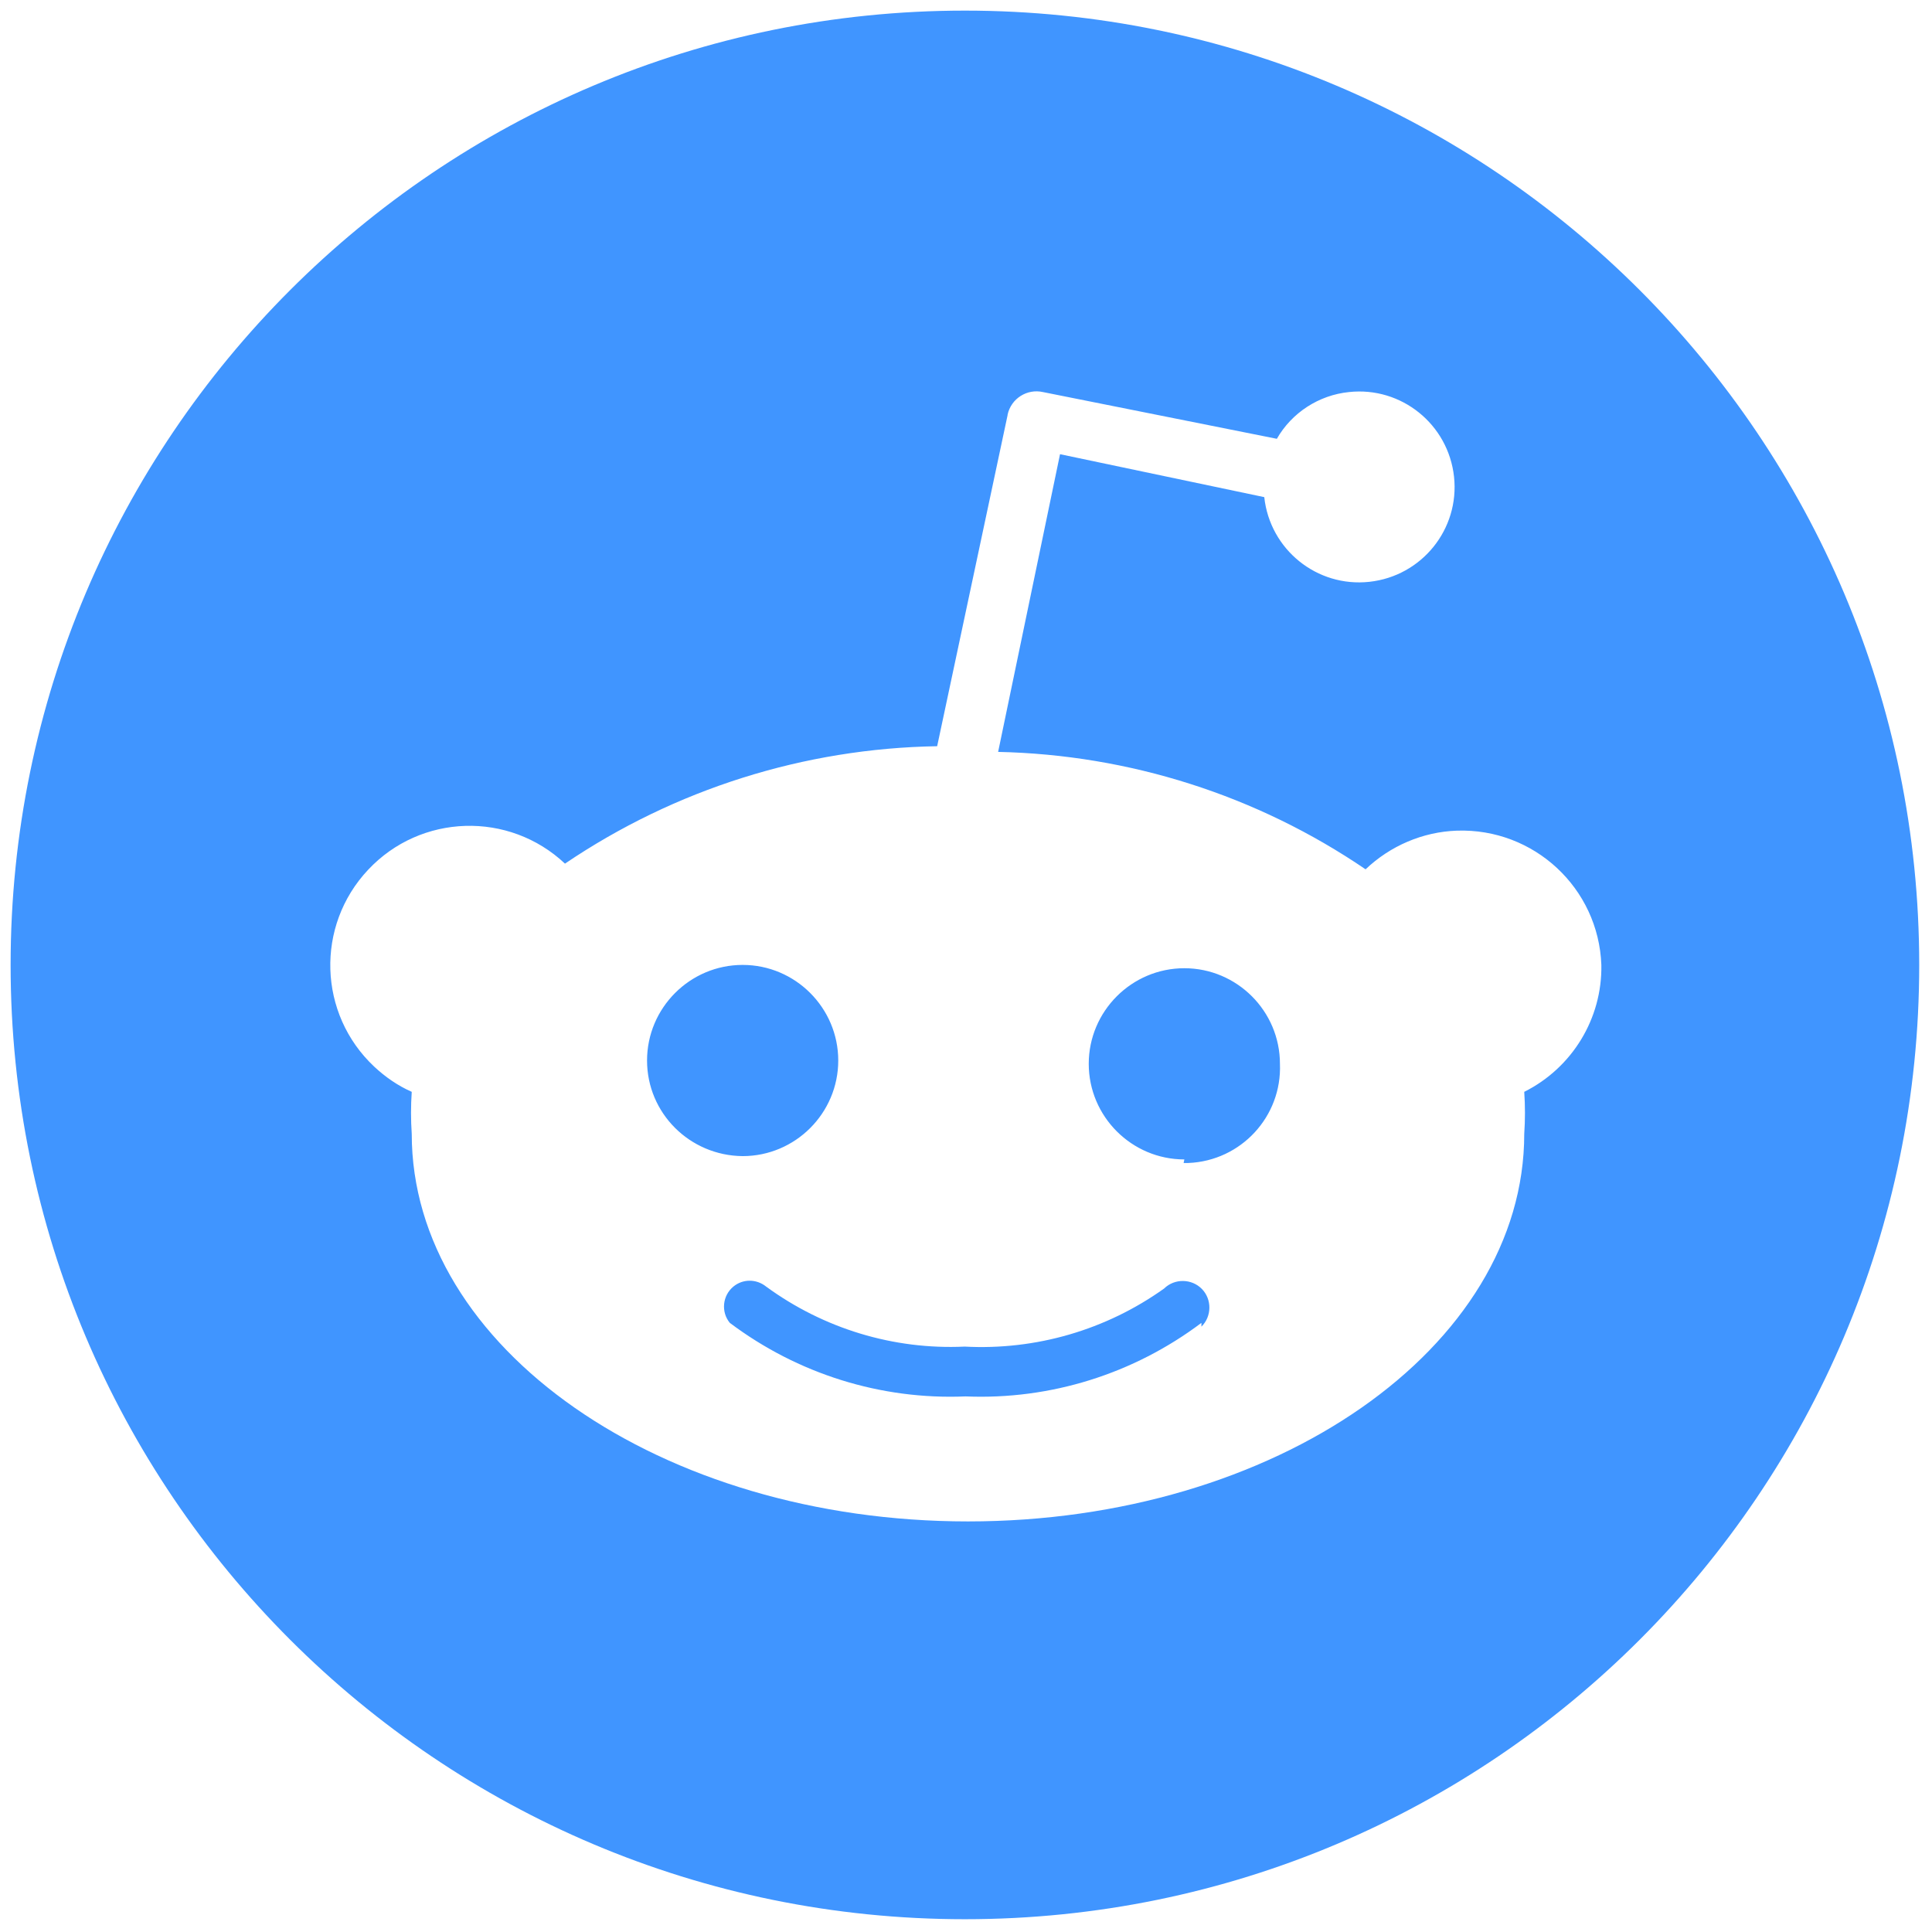
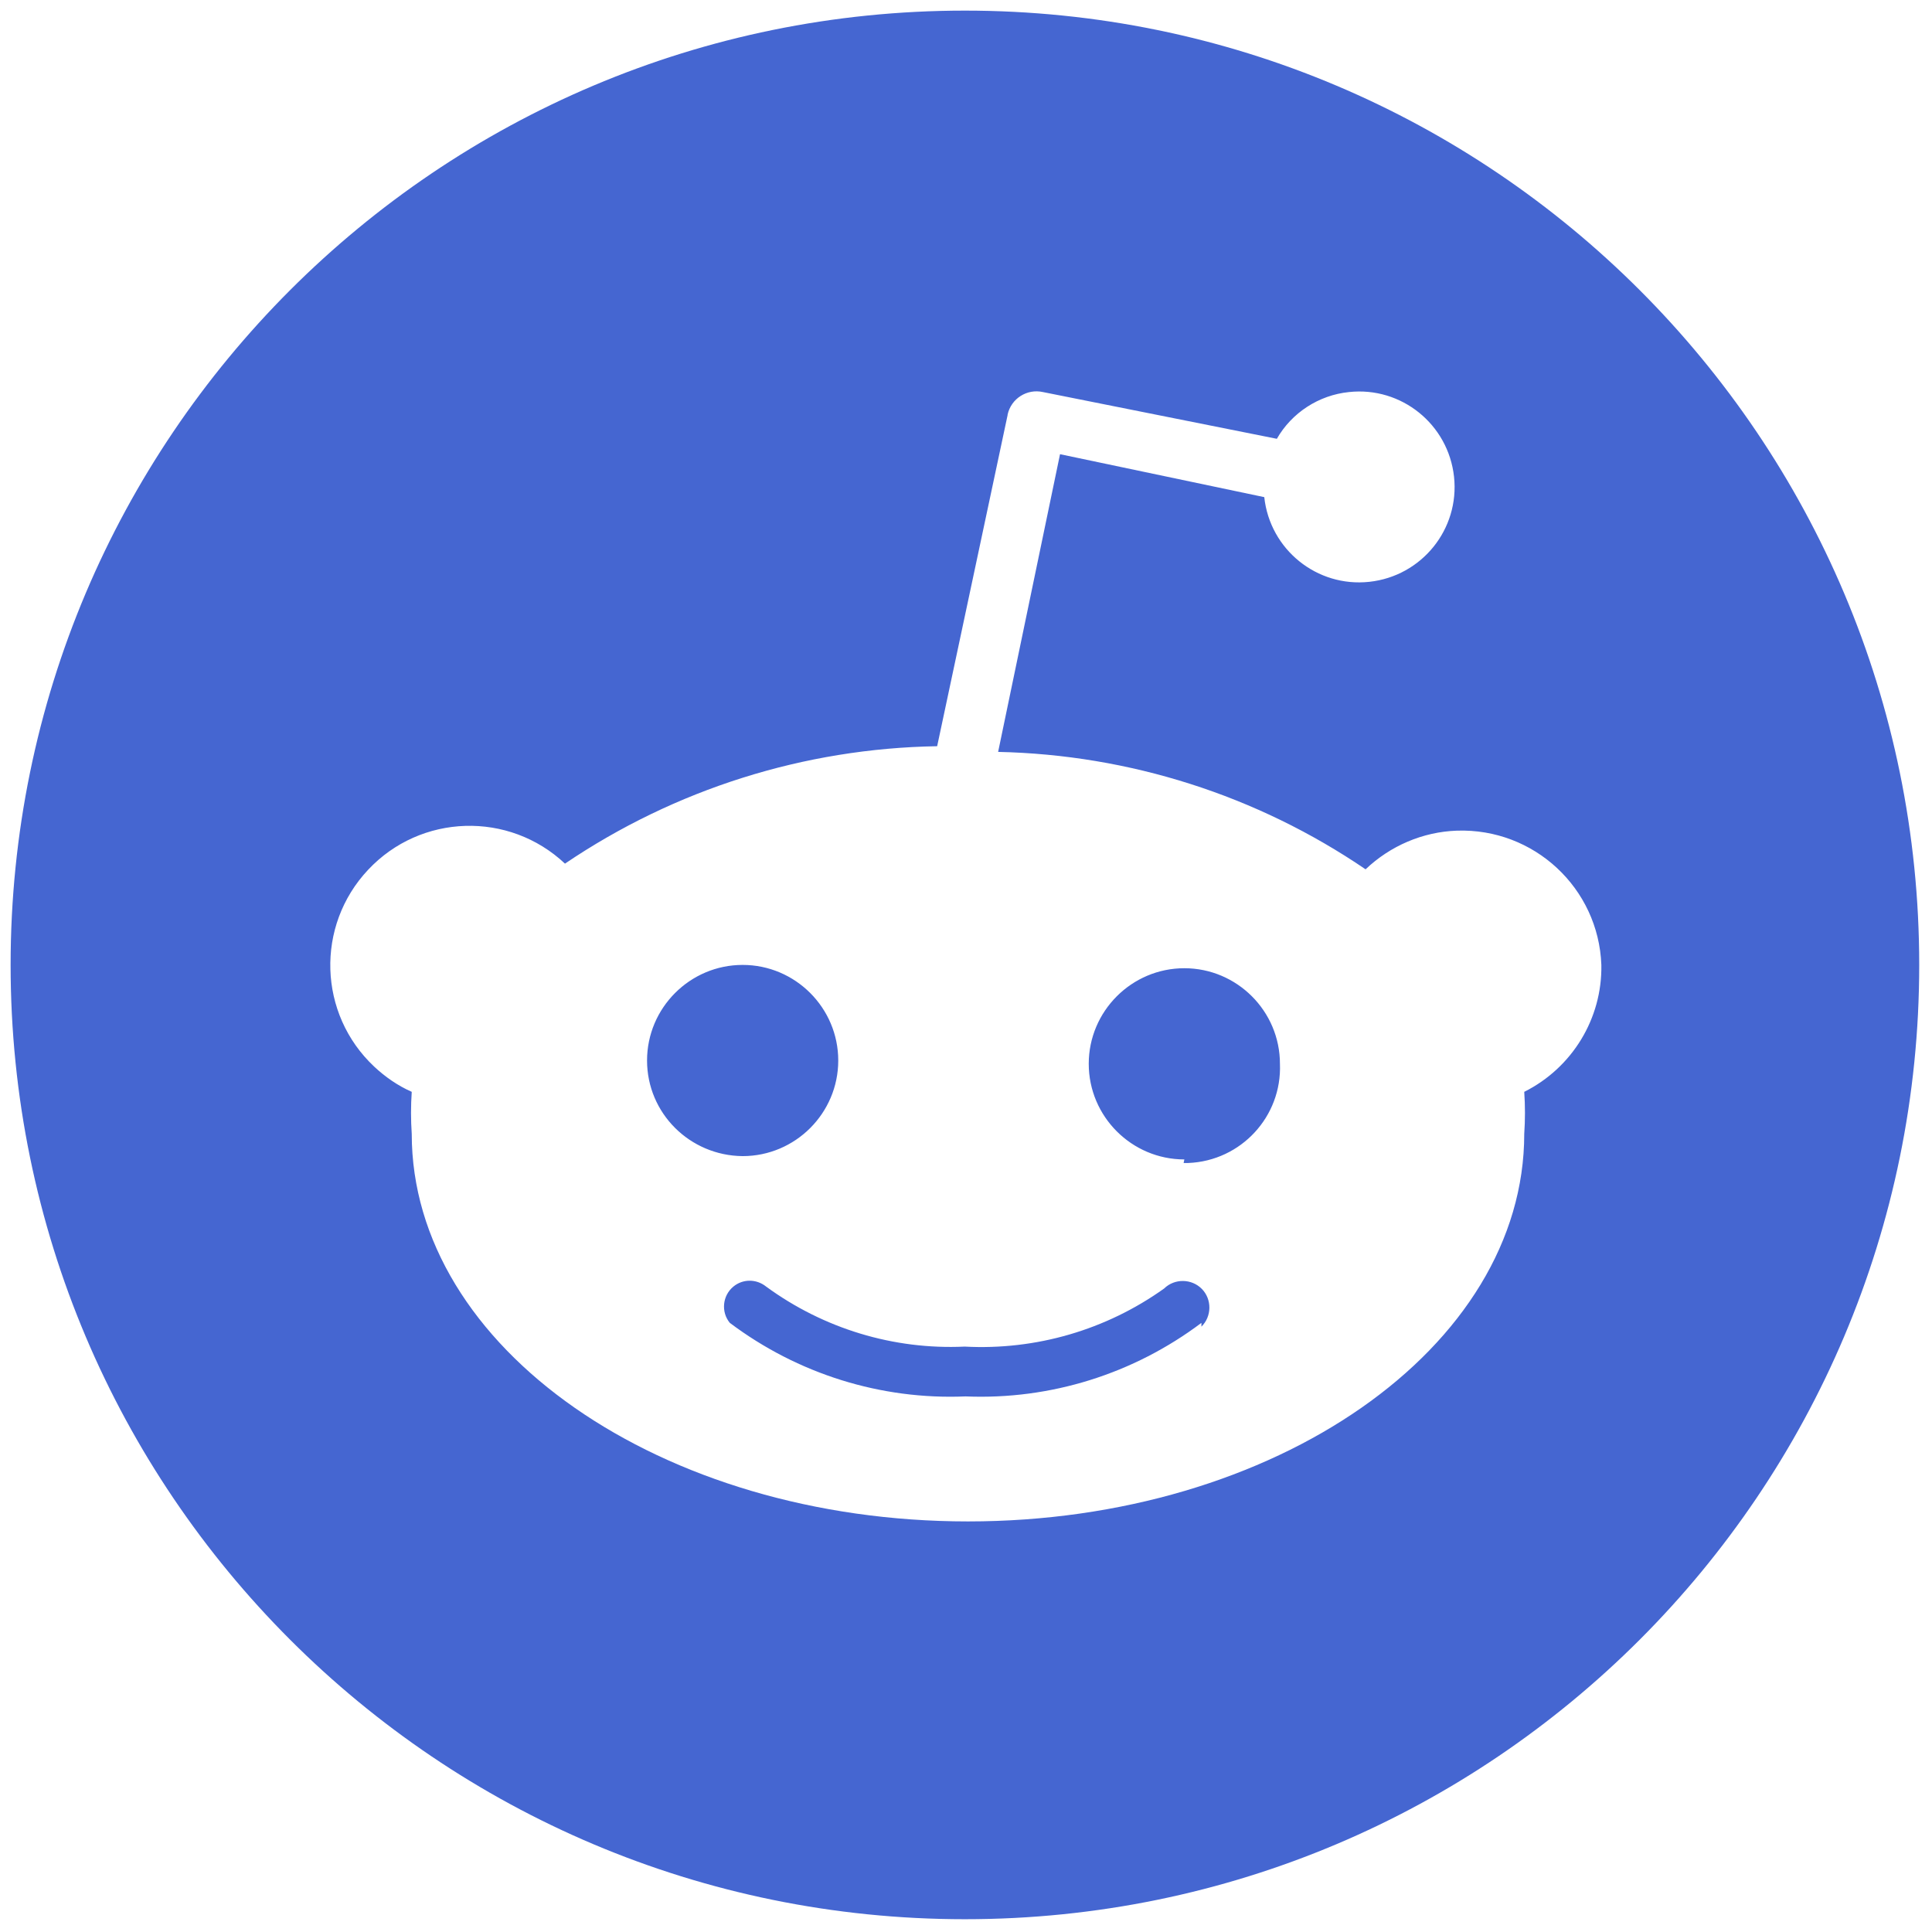
<svg xmlns="http://www.w3.org/2000/svg" version="1.1" width="256" height="256" viewBox="0 0 256 256" xml:space="preserve">
  <defs>
</defs>
  <g style="stroke: none; stroke-width: 0; stroke-dasharray: none; stroke-linecap: butt; stroke-linejoin: miter; stroke-miterlimit: 10; fill: none; fill-rule: nonzero; opacity: 1;" transform="translate(1.406593 1.406593) scale(2.81 2.81)">
-     <circle cx="45" cy="45" r="45" style="stroke: none; stroke-width: 1; stroke-dasharray: none; stroke-linecap: butt; stroke-linejoin: miter; stroke-miterlimit: 10; fill: rgb(64, 149, 255); fill-rule: nonzero; opacity: 1;" transform="  matrix(1 0 0 1 0 0) " />
+     <circle cx="45" cy="45" r="45" style="stroke: none; stroke-width: 1; stroke-dasharray: none; stroke-linecap: butt; stroke-linejoin: miter; stroke-miterlimit: 10; fill: rgb(69, 102, 209); fill-rule: nonzero; opacity: 1;" transform="  matrix(1 0 0 1 0 0) " />
    <path d="M 75.011 45 c -0.134 -3.624 -3.177 -6.454 -6.812 -6.331 c -1.611 0.056 -3.143 0.716 -4.306 1.823 c -5.123 -3.49 -11.141 -5.403 -17.327 -5.537 l 2.919 -14.038 l 9.631 2.025 c 0.268 2.472 2.483 4.262 4.955 3.993 c 2.472 -0.268 4.262 -2.483 3.993 -4.955 s -2.483 -4.262 -4.955 -3.993 c -1.421 0.145 -2.696 0.973 -3.4 2.204 L 48.68 17.987 c -0.749 -0.168 -1.499 0.302 -1.667 1.063 c 0 0.011 0 0.011 0 0.022 l -3.322 15.615 c -6.264 0.101 -12.36 2.025 -17.55 5.537 c -2.64 -2.483 -6.801 -2.36 -9.284 0.291 c -2.483 2.64 -2.36 6.801 0.291 9.284 c 0.515 0.481 1.107 0.895 1.767 1.186 c -0.045 0.66 -0.045 1.32 0 1.98 c 0 10.078 11.745 18.277 26.23 18.277 c 14.485 0 26.23 -8.188 26.23 -18.277 c 0.045 -0.66 0.045 -1.32 0 -1.98 C 73.635 49.855 75.056 47.528 75.011 45 z M 30.011 49.508 c 0 -2.483 2.025 -4.508 4.508 -4.508 c 2.483 0 4.508 2.025 4.508 4.508 s -2.025 4.508 -4.508 4.508 C 32.025 53.993 30.011 51.991 30.011 49.508 z M 56.152 62.058 v -0.179 c -3.199 2.405 -7.114 3.635 -11.119 3.468 c -4.005 0.168 -7.919 -1.063 -11.119 -3.468 c -0.425 -0.515 -0.347 -1.286 0.168 -1.711 c 0.447 -0.369 1.085 -0.369 1.544 0 c 2.707 1.98 6.007 2.987 9.362 2.83 c 3.356 0.179 6.667 -0.783 9.407 -2.74 c 0.492 -0.481 1.297 -0.47 1.779 0.022 C 56.655 60.772 56.644 61.577 56.152 62.058 z M 55.537 54.34 c -0.078 0 -0.145 0 -0.224 0 l 0.034 -0.168 c -2.483 0 -4.508 -2.025 -4.508 -4.508 s 2.025 -4.508 4.508 -4.508 s 4.508 2.025 4.508 4.508 C 59.955 52.148 58.02 54.239 55.537 54.34 z" style="stroke: none; stroke-width: 1; stroke-dasharray: none; stroke-linecap: butt; stroke-linejoin: miter; stroke-miterlimit: 10; fill: rgb(255,255,255); fill-rule: nonzero; opacity: 1;" transform=" matrix(1 0 0 1 0 0) " stroke-linecap="round" />
  </g>
</svg>
